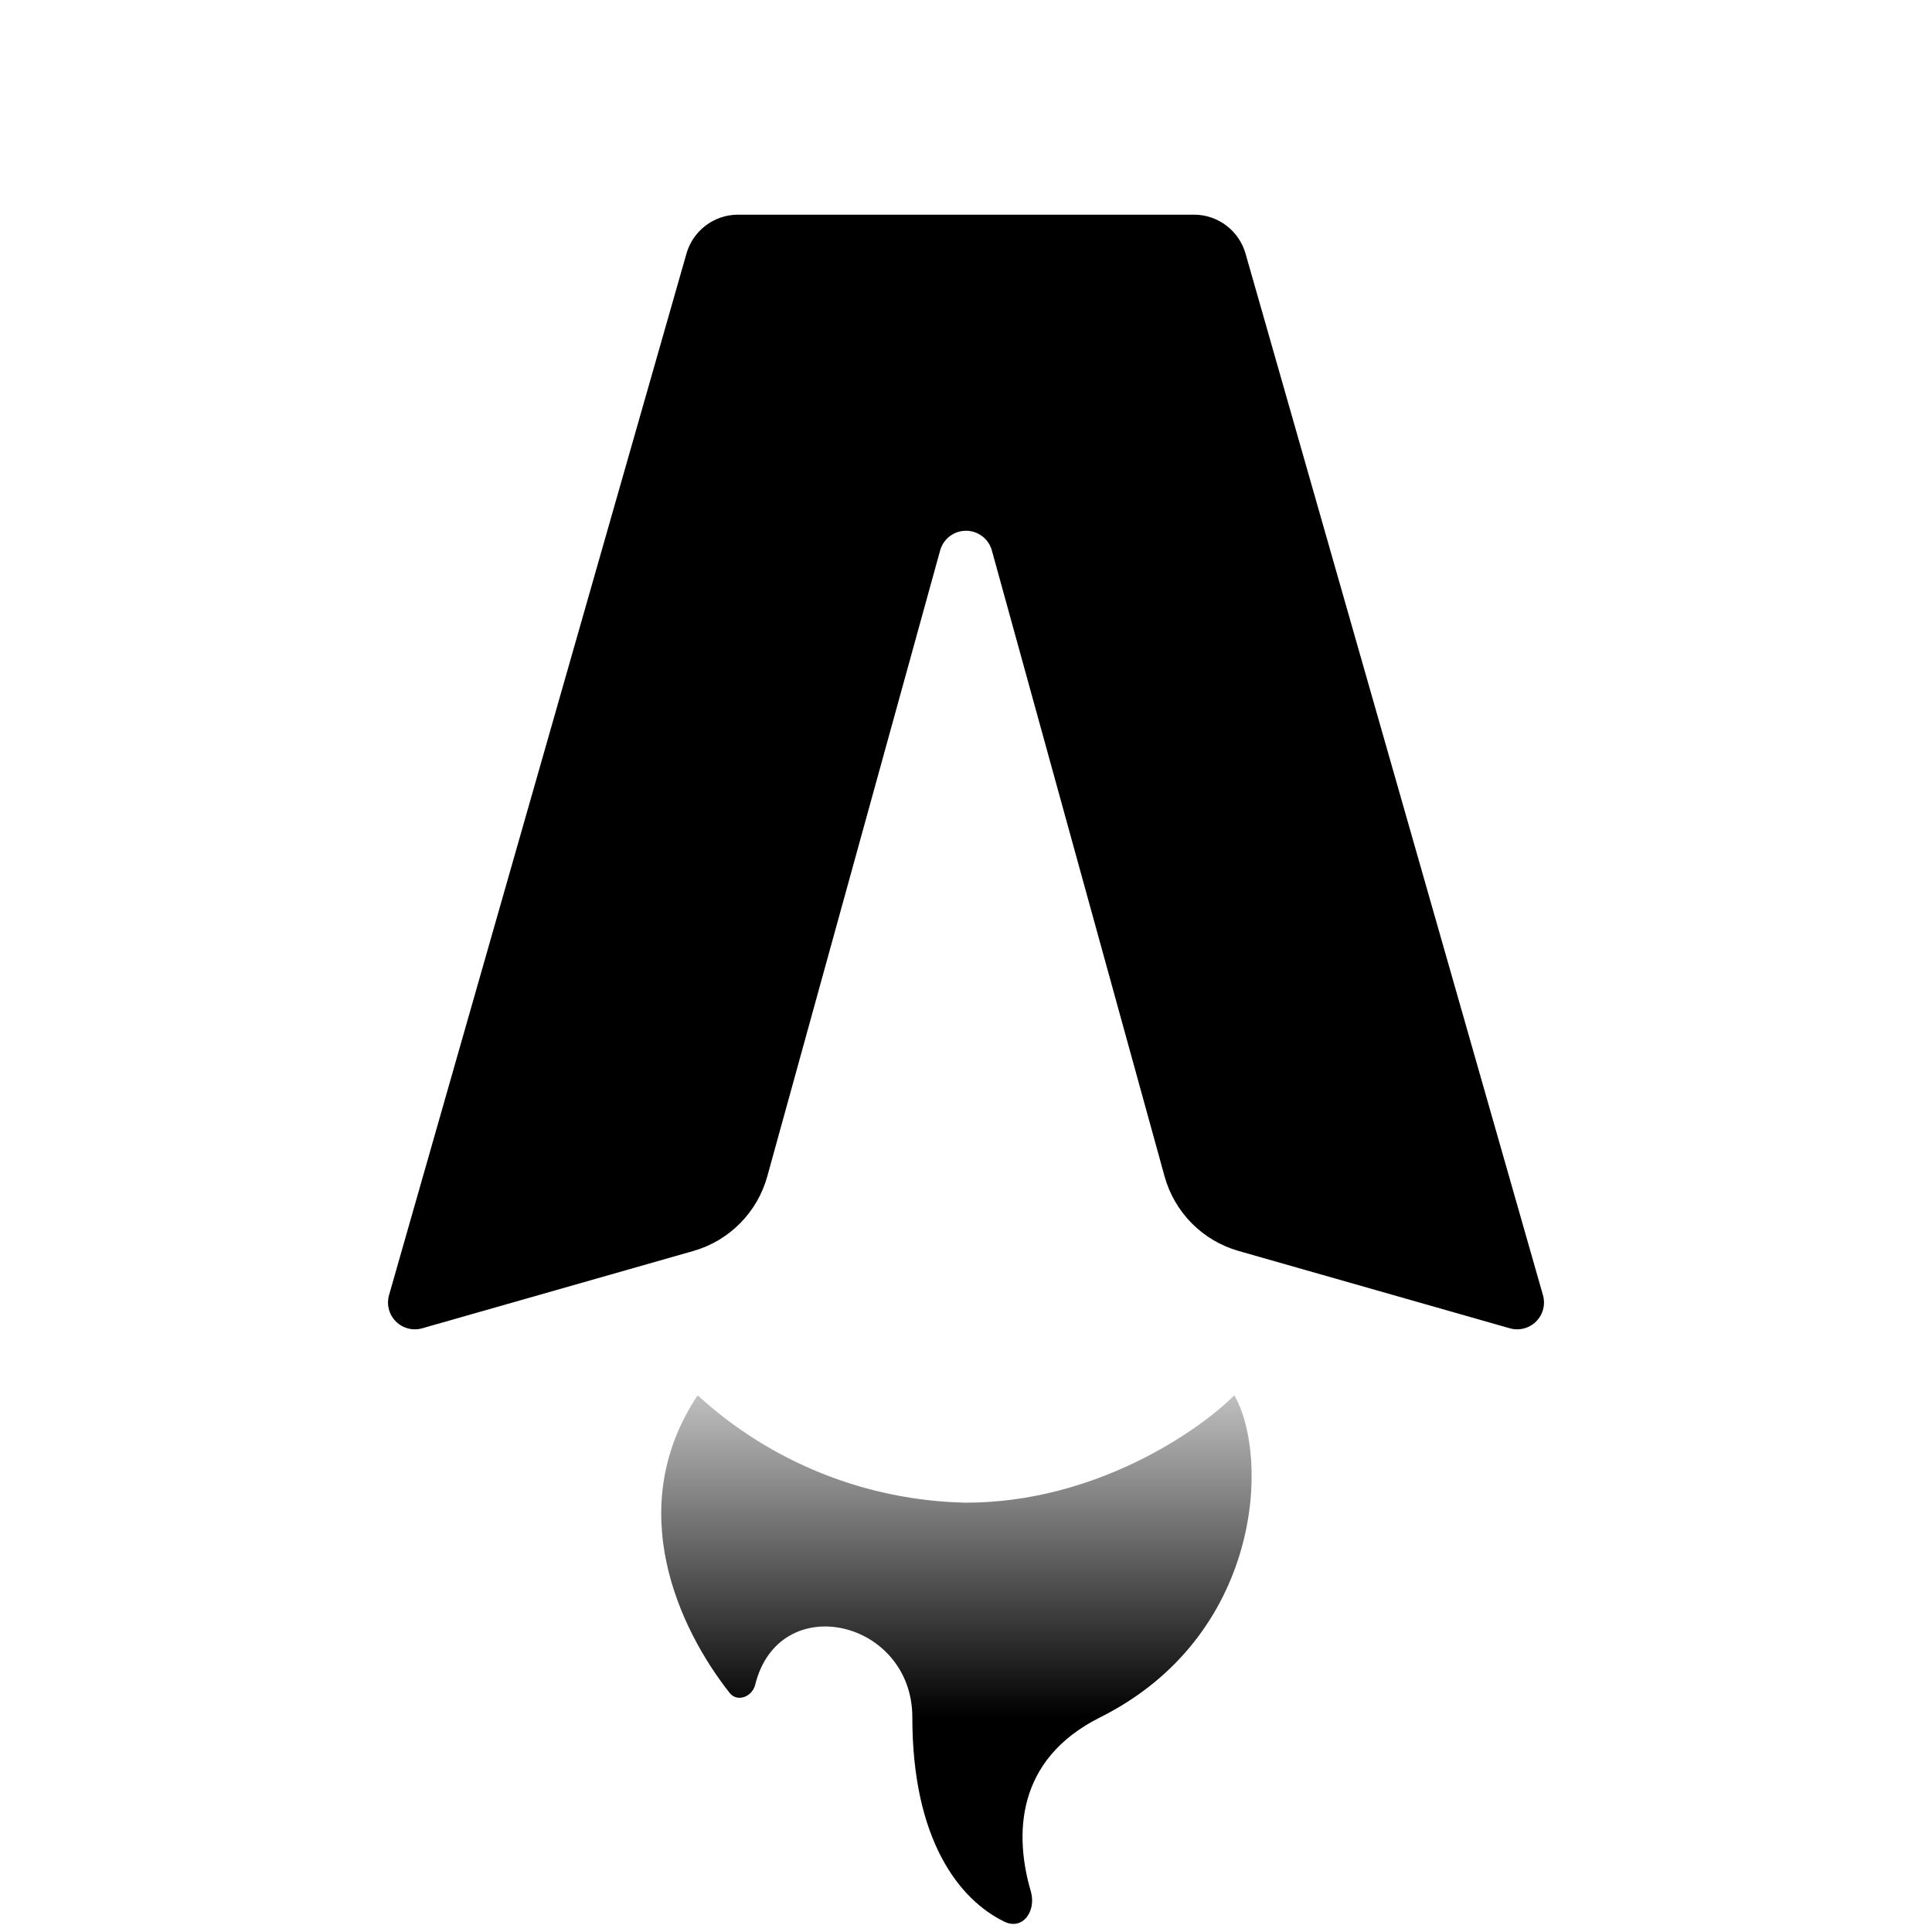
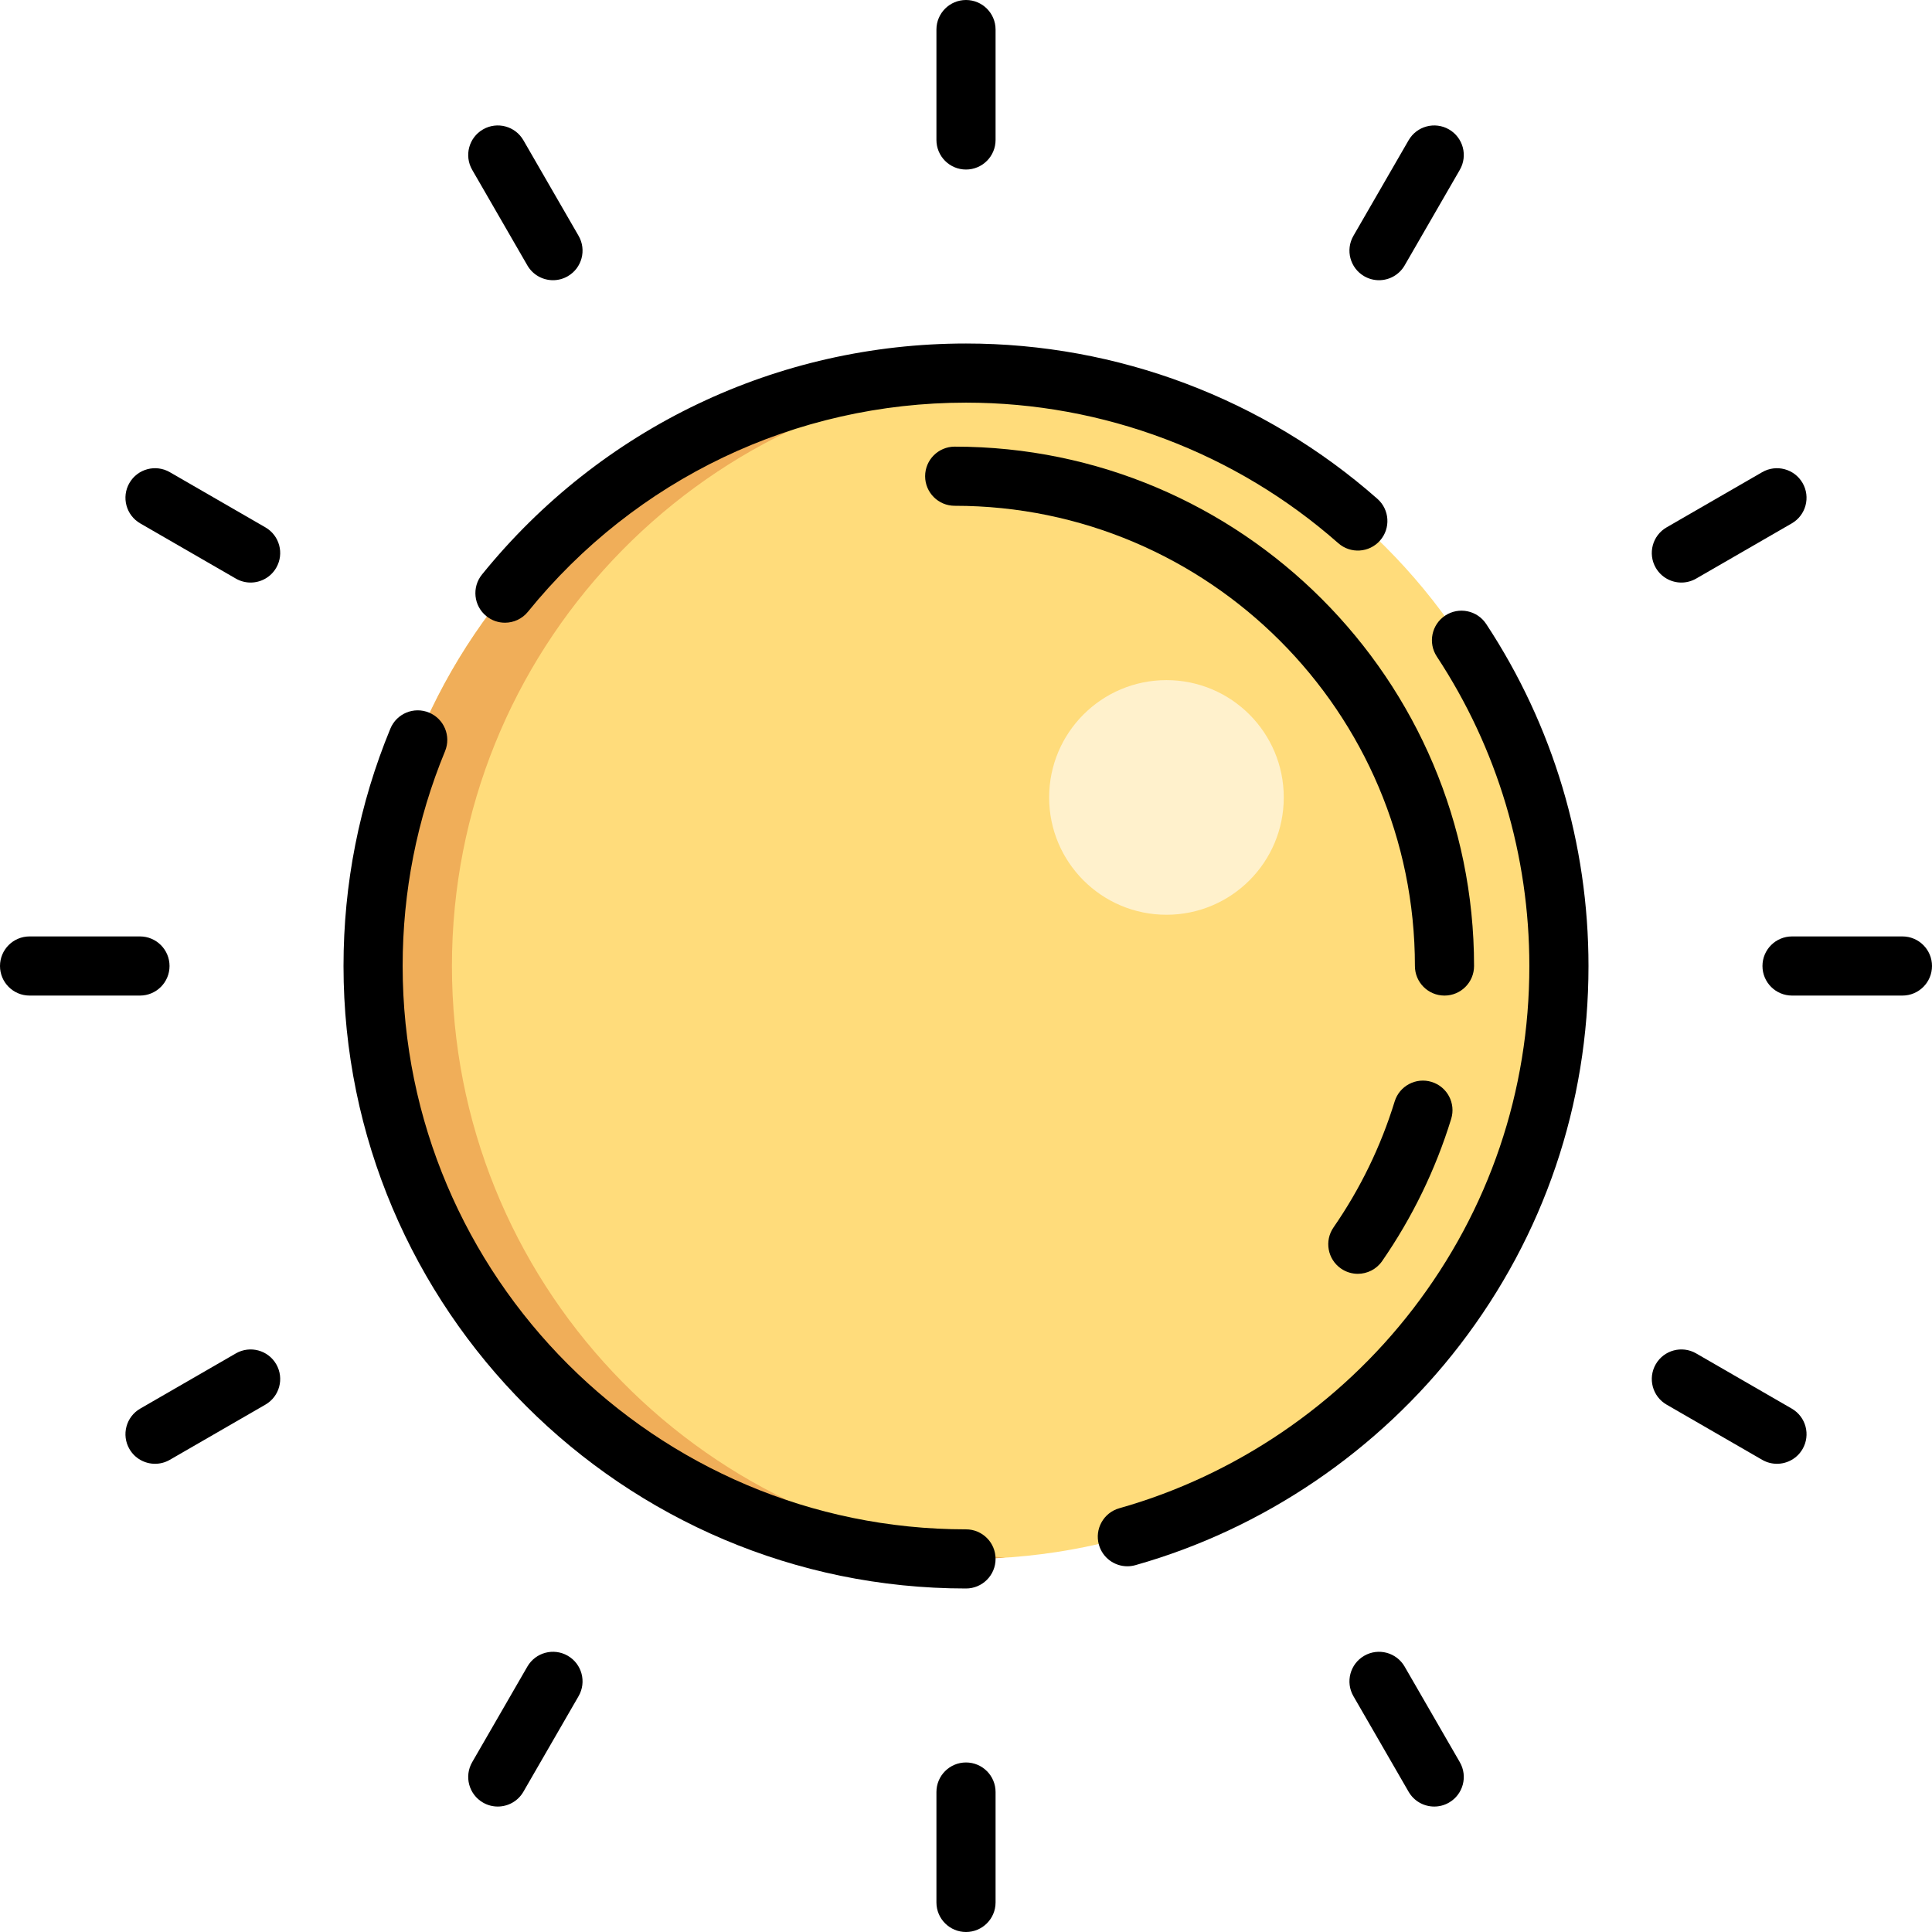
- <svg xmlns="http://www.w3.org/2000/svg" fill="none" viewBox="0 0 36 36">
-   <path fill="#000" d="M22.25 4h-8.5a1 1 0 0 0-.96.73l-5.54 19.4a.5.5 0 0 0 .62.62l5.05-1.44a2 2 0 0 0 1.38-1.4l3.22-11.66a.5.5 0 0 1 .96 0l3.22 11.67a2 2 0 0 0 1.38 1.39l5.05 1.44a.5.5 0 0 0 .62-.62l-5.54-19.4a1 1 0 0 0-.96-.73Z" />
-   <path fill="url(#gradient)" d="M18 28a7.63 7.63 0 0 1-5-2c-1.4 2.1-.35 4.35.6 5.55.14.17.41.07.47-.15.44-1.8 2.93-1.22 2.93.6 0 2.28.87 3.4 1.72 3.81.34.16.59-.2.49-.56-.31-1.05-.29-2.46 1.29-3.25 3-1.5 3.17-4.83 2.5-6-.67.67-2.6 2-5 2Z" />
-   <defs>
-     <linearGradient id="gradient" x1="16" x2="16" y1="32" y2="24" gradientUnits="userSpaceOnUse">
-       <stop stop-color="#000" />
-       <stop offset="1" stop-color="#000" stop-opacity="0" />
-     </linearGradient>
-   </defs>
-   <style>
-     @media (prefers-color-scheme:dark){:root{filter:invert(100%)}}
-   </style>
+ <svg xmlns="http://www.w3.org/2000/svg" version="1.1" id="Layer_1" x="0px" y="0px" viewBox="0 0 512 512" style="enable-background:new 0 0 512 512;" xml:space="preserve">
+   <circle style="fill:#FFDC7B;" cx="256" cy="256" r="157.132" />
+   <path style="fill:#F0AE59;" d="M119.768,256c0-83.268,64.773-151.396,146.681-156.775c-3.454-0.227-6.937-0.354-10.449-0.354  c-86.781,0-157.13,70.349-157.13,157.13c0,86.78,70.349,157.13,157.13,157.13c3.512,0,6.995-0.128,10.449-0.354  C184.542,407.396,119.768,339.268,119.768,256z" />
+   <circle style="fill:#FFF1CC;" cx="309.123" cy="211.331" r="31.089" />
+   <path d="M256,44.929c4.329,0,7.837-3.509,7.837-7.837V7.837C263.837,3.509,260.329,0,256,0c-4.329,0-7.837,3.509-7.837,7.837v29.255  C248.163,41.42,251.671,44.929,256,44.929z" />
+   <path d="M256,467.071c-4.329,0-7.837,3.509-7.837,7.837v29.255c0,4.328,3.508,7.837,7.837,7.837c4.329,0,7.837-3.509,7.837-7.837  v-29.255C263.837,470.58,260.329,467.071,256,467.071z" />
+   <path d="M139.759,70.337c1.452,2.514,4.086,3.919,6.794,3.919c1.329,0,2.678-0.339,3.911-1.051  c3.748-2.164,5.032-6.957,2.868-10.705l-14.628-25.336c-2.165-3.749-6.958-5.033-10.705-2.868  c-3.748,2.164-5.032,6.957-2.868,10.705L139.759,70.337z" />
+   <path d="M372.241,441.663c-2.165-3.749-6.958-5.032-10.705-2.868c-3.748,2.164-5.032,6.957-2.868,10.705l14.628,25.336  c1.452,2.514,4.086,3.919,6.794,3.919c1.329,0,2.678-0.339,3.911-1.051c3.748-2.164,5.032-6.957,2.868-10.705L372.241,441.663z" />
+   <path d="M70.337,139.759l-25.335-14.628c-3.747-2.166-8.542-0.881-10.705,2.868c-2.164,3.748-0.88,8.541,2.868,10.705l25.335,14.628  c1.234,0.713,2.582,1.051,3.911,1.051c2.708,0,5.343-1.405,6.794-3.919C75.371,146.716,74.085,141.923,70.337,139.759z" />
+   <path d="M474.834,373.295l-25.335-14.628c-3.747-2.166-8.543-0.881-10.705,2.868c-2.164,3.748-0.88,8.541,2.868,10.705  l25.335,14.628c1.234,0.713,2.582,1.051,3.911,1.051c2.708,0,5.343-1.405,6.794-3.919  C479.866,380.252,478.582,375.459,474.834,373.295z" />
+   <path d="M44.929,256c0-4.328-3.508-7.837-7.837-7.837H7.837C3.508,248.163,0,251.672,0,256s3.508,7.837,7.837,7.837h29.255  C41.421,263.837,44.929,260.328,44.929,256z" />
+   <path d="M504.163,248.163h-29.255c-4.329,0-7.837,3.509-7.837,7.837s3.508,7.837,7.837,7.837h29.255  c4.329,0,7.837-3.509,7.837-7.837S508.492,248.163,504.163,248.163z" />
+   <path d="M62.501,358.667l-25.335,14.628c-3.748,2.164-5.032,6.957-2.868,10.705c1.452,2.514,4.086,3.919,6.794,3.919  c1.329,0,2.678-0.34,3.911-1.051l25.335-14.628c3.748-2.164,5.032-6.957,2.868-10.705C71.041,357.787,66.247,356.505,62.501,358.667  z" />
+   <path d="M445.587,154.384c1.329,0,2.678-0.34,3.911-1.051l25.335-14.628c3.748-2.164,5.032-6.957,2.868-10.705  c-2.164-3.749-6.959-5.032-10.705-2.868l-25.335,14.628c-3.748,2.164-5.032,6.957-2.868,10.705  C440.246,152.978,442.88,154.384,445.587,154.384z" />
+   <path d="M150.464,438.793c-3.75-2.165-8.542-0.881-10.705,2.868l-14.628,25.336c-2.164,3.748-0.88,8.541,2.868,10.705  c1.235,0.713,2.582,1.051,3.911,1.051c2.708,0,5.343-1.405,6.794-3.919l14.628-25.336  C155.496,445.751,154.212,440.958,150.464,438.793z" />
+   <path d="M361.536,73.207c1.235,0.713,2.582,1.051,3.911,1.051c2.708,0,5.343-1.405,6.794-3.919l14.628-25.336  c2.164-3.748,0.88-8.541-2.868-10.705c-3.751-2.166-8.542-0.881-10.705,2.868l-14.628,25.336  C356.503,66.249,357.788,71.042,361.536,73.207z" />
+   <path d="M256,405.293c-82.32,0-149.293-66.973-149.293-149.293c0-19.715,3.779-38.867,11.235-56.925  c1.651-4.001-0.253-8.583-4.253-10.234c-4.004-1.651-8.584,0.253-10.235,4.254C95.212,213.058,91.034,234.223,91.034,256  c0,90.963,74.004,164.966,164.966,164.966c4.329,0,7.837-3.509,7.837-7.837S260.329,405.293,256,405.293z" />
+   <path d="M383.001,163.128c-3.614,2.38-4.614,7.241-2.234,10.855c16.044,24.358,24.526,52.718,24.526,82.017  c0,33.185-10.655,64.6-30.813,90.848c-19.527,25.426-47.173,44.196-77.846,52.851c-4.165,1.176-6.589,5.506-5.414,9.671  c0.975,3.454,4.117,5.71,7.538,5.71c0.704,0,1.421-0.096,2.133-0.297c33.9-9.566,64.45-30.302,86.019-58.389  c22.279-29.011,34.056-63.726,34.056-100.394c0-32.372-9.375-63.715-27.109-90.639C391.474,161.746,386.616,160.746,383.001,163.128  z" />
+   <path d="M354.66,143.951c3.248,2.862,8.199,2.548,11.061-0.698c2.861-3.246,2.549-8.199-0.698-11.06  c-30.118-26.543-68.837-41.16-109.024-41.16c-50.011,0-96.764,22.315-128.271,61.224c-2.723,3.364-2.204,8.299,1.159,11.022  c1.451,1.176,3.195,1.746,4.927,1.746c2.284,0,4.547-0.993,6.096-2.905c28.515-35.216,70.828-55.414,116.089-55.414  C292.369,106.707,327.407,119.933,354.66,143.951z" />
+   <path d="M390.64,256c0-75.892-61.743-137.635-137.635-137.635c-4.329,0-7.837,3.509-7.837,7.837s3.508,7.837,7.837,7.837  c67.25,0,121.962,54.712,121.962,121.962c0,4.328,3.508,7.837,7.837,7.837S390.64,260.328,390.64,256z" />
+   <path d="M379.393,286.718c-4.134-1.273-8.521,1.05-9.795,5.186c-3.654,11.882-9.106,23.111-16.204,33.375  c-2.461,3.56-1.572,8.442,1.988,10.904c1.36,0.94,2.913,1.392,4.45,1.392c2.487,0,4.932-1.181,6.453-3.38  c8.011-11.586,14.167-24.265,18.294-37.682C385.852,292.376,383.53,287.991,379.393,286.718z" />
+   <g>
+ </g>
+   <g>
+ </g>
+   <g>
+ </g>
+   <g>
+ </g>
+   <g>
+ </g>
+   <g>
+ </g>
+   <g>
+ </g>
+   <g>
+ </g>
+   <g>
+ </g>
+   <g>
+ </g>
+   <g>
+ </g>
+   <g>
+ </g>
+   <g>
+ </g>
+   <g>
+ </g>
+   <g>
+ </g>
</svg>
